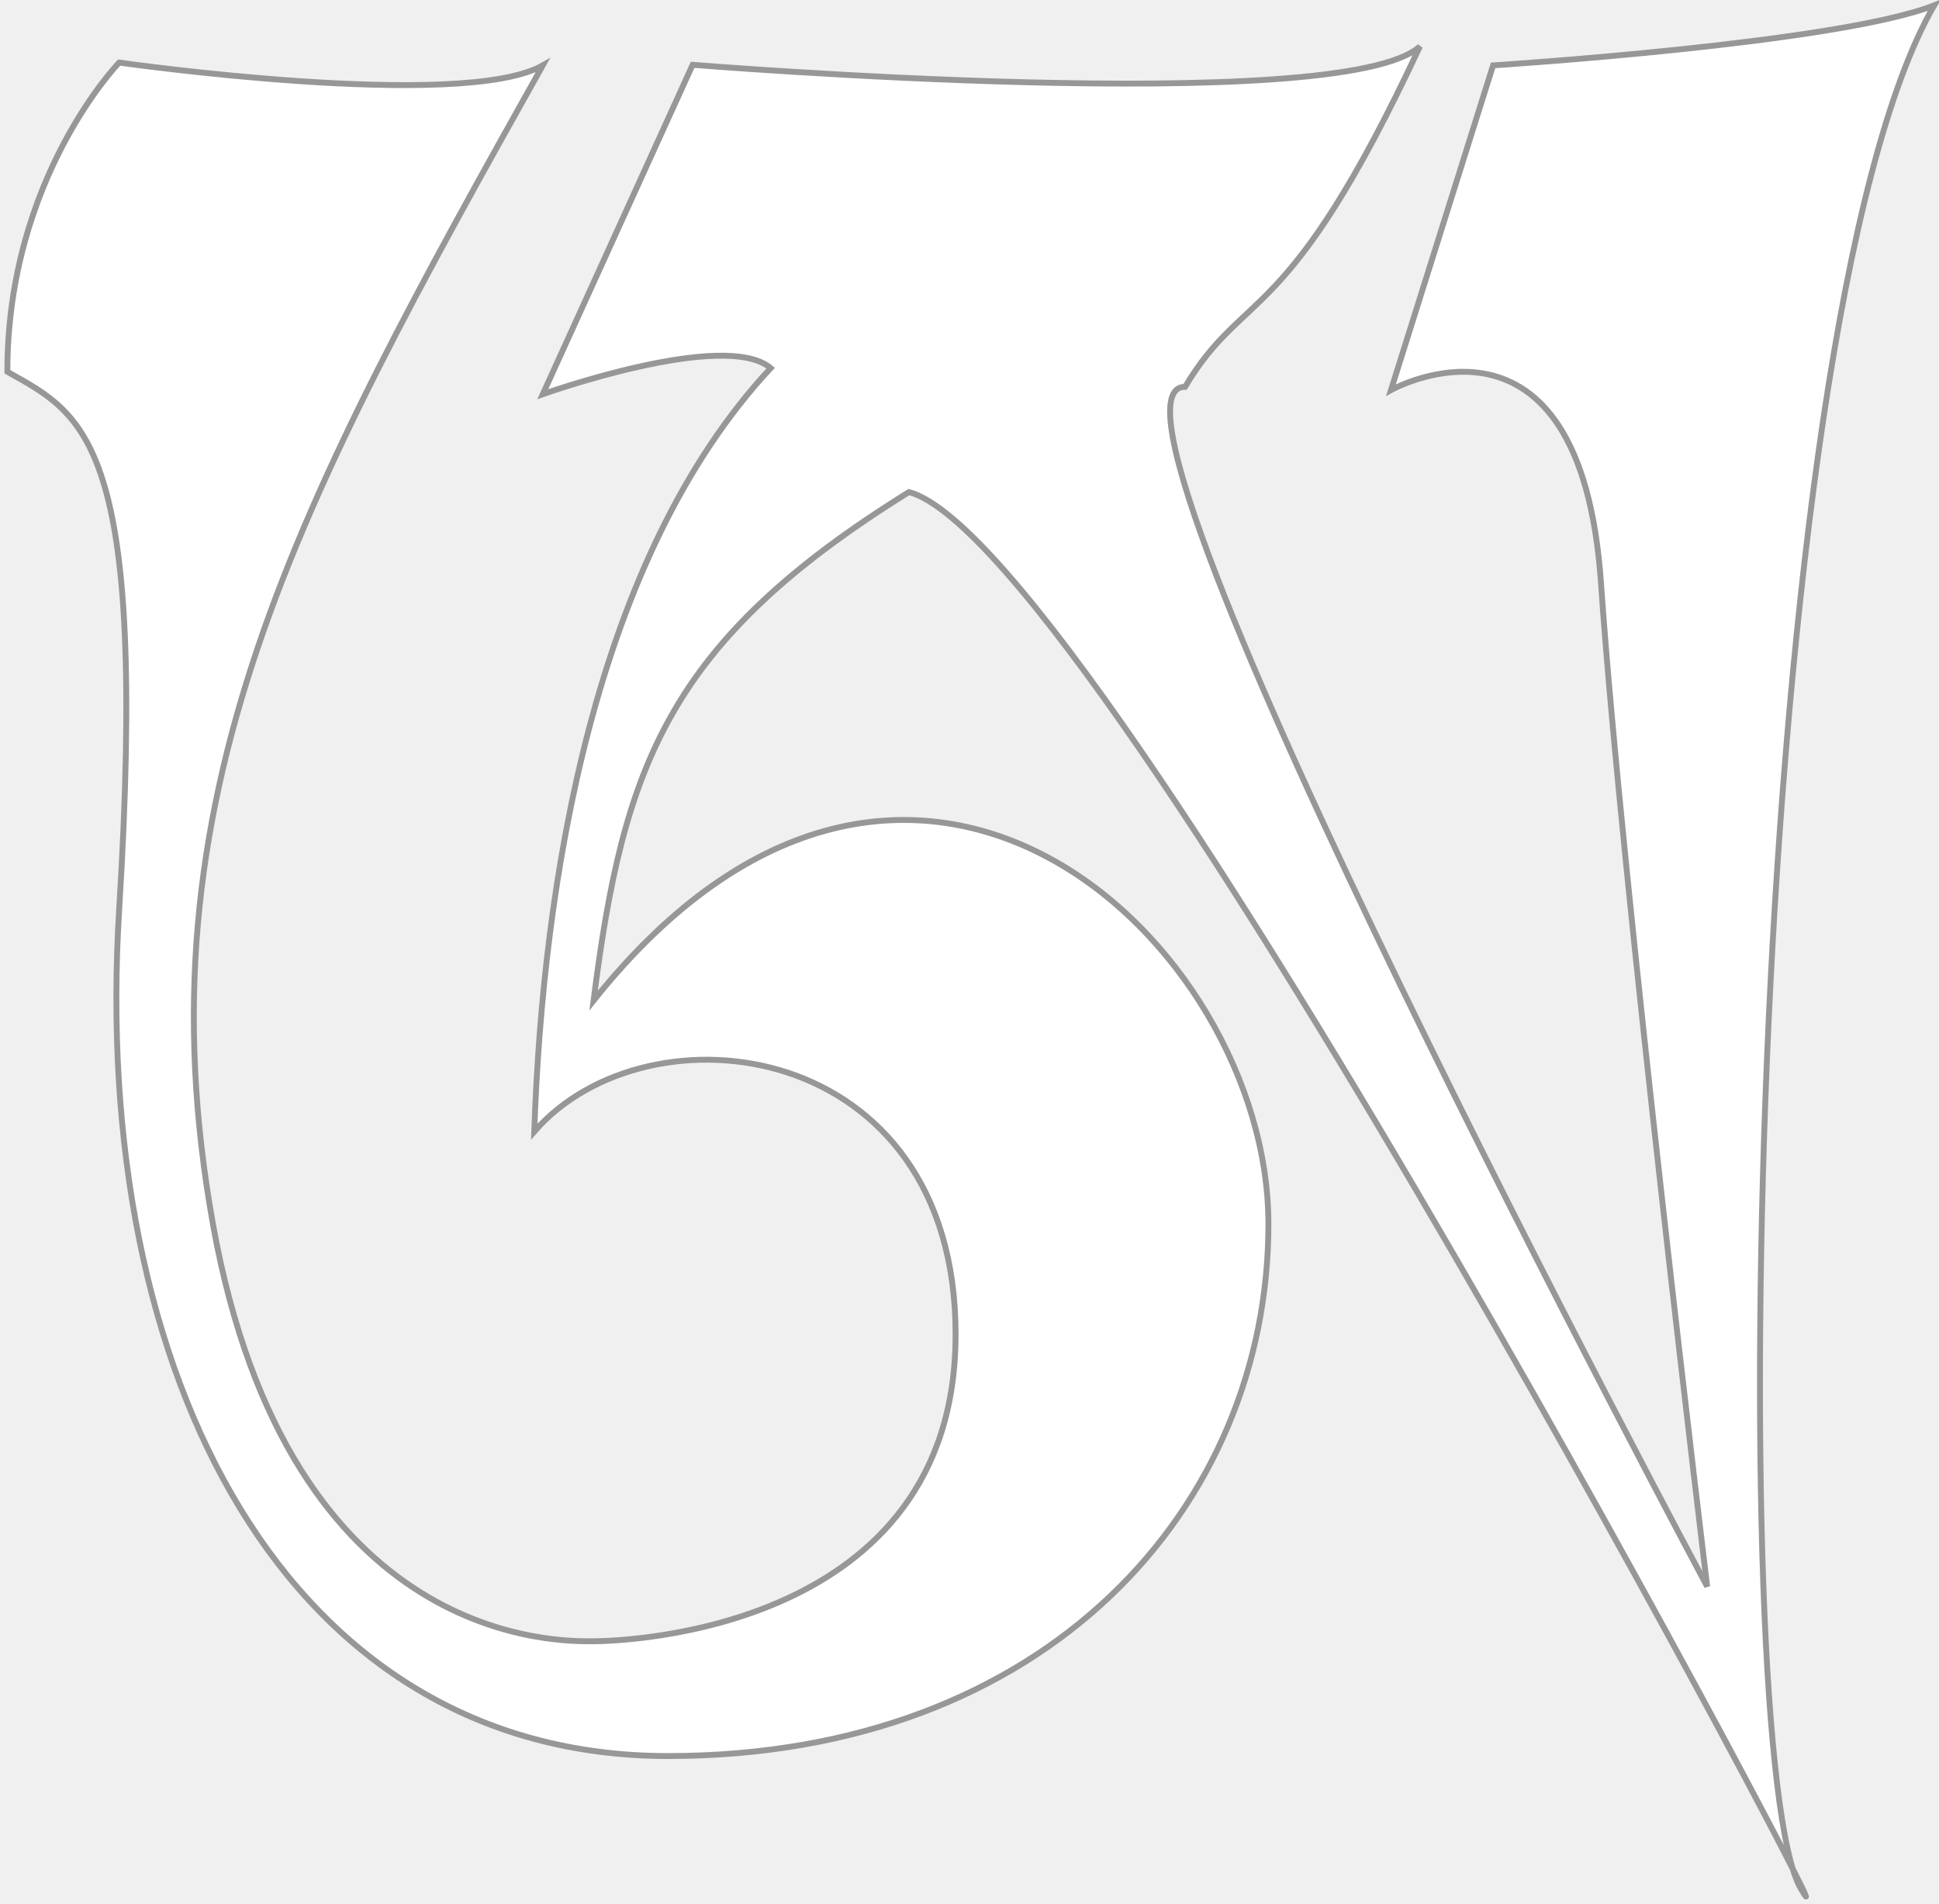
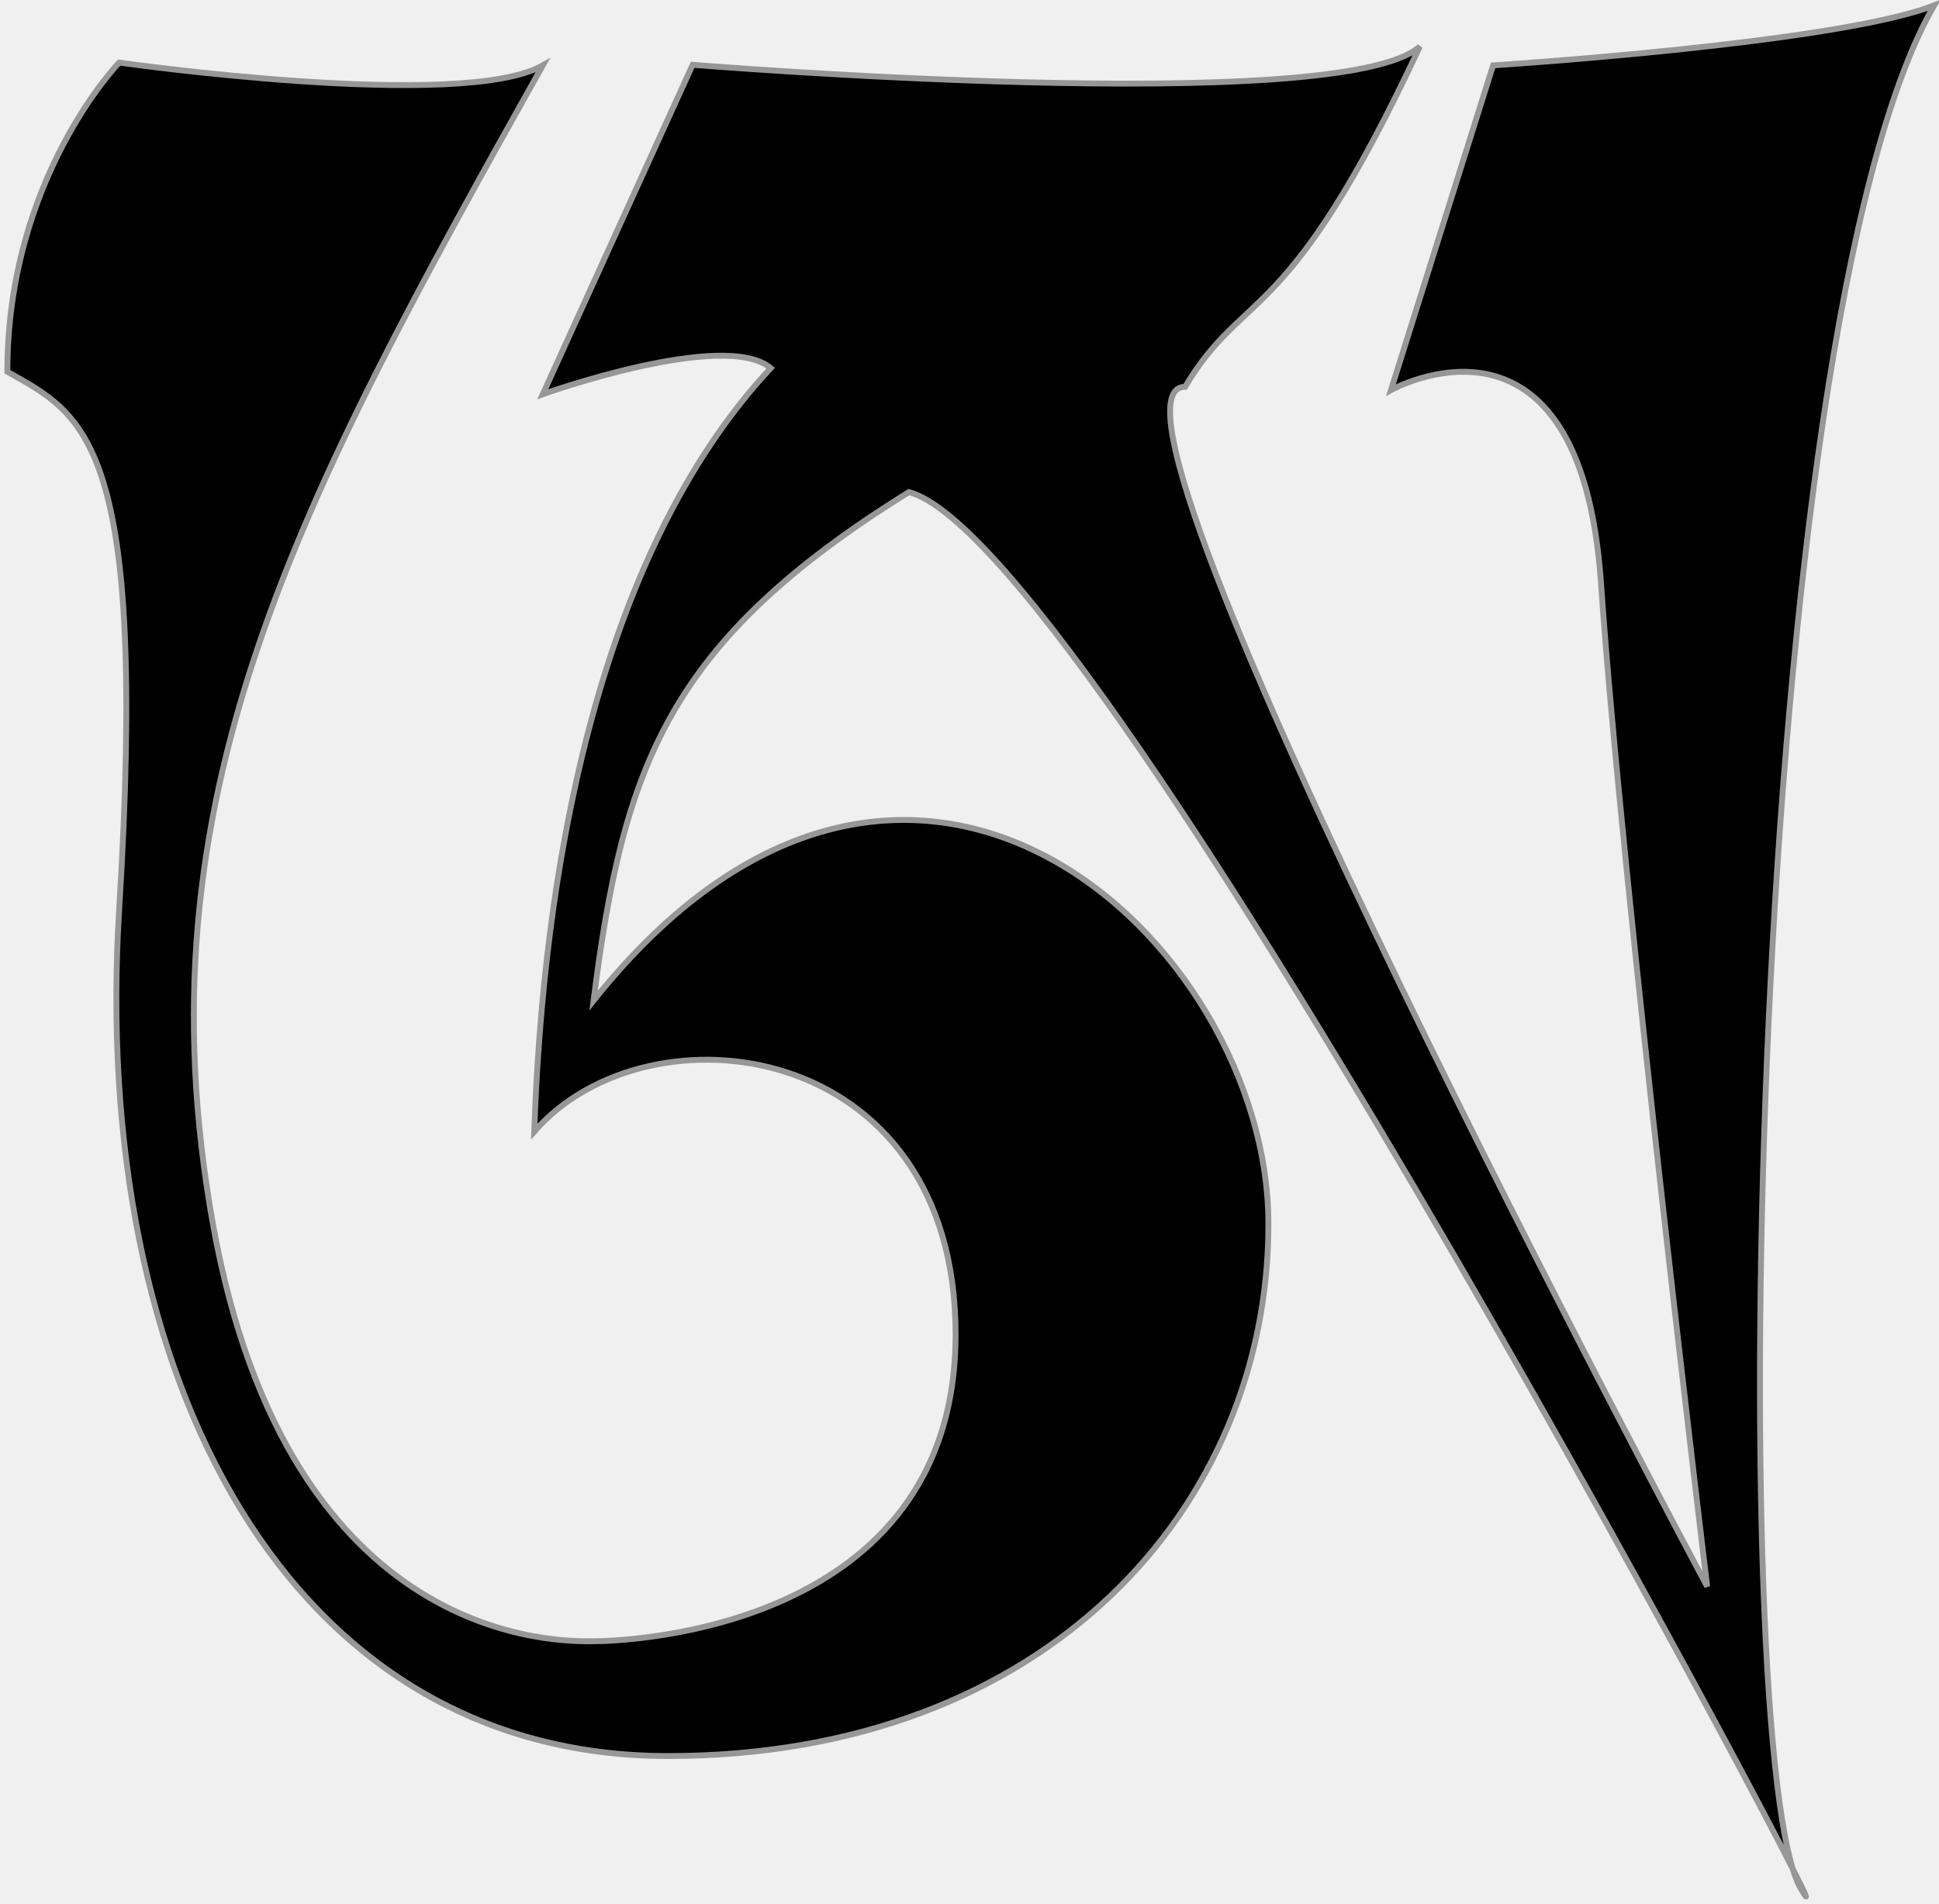
<svg xmlns="http://www.w3.org/2000/svg" width="330px" height="324px" viewBox="0 0 330 324" version="1.1">
  <defs />
  <g id="Page-1" stroke="none" stroke-width="1" fill="none" fill-rule="evenodd">
-     <g id="Om" transform="translate(-925, -796)" stroke="#979797" fill="#FFFFFF">
+     <g id="Om" transform="translate(-925, -796)" stroke="#979797" fill="black">
      <path d="M945.284,806.649 C945.284,806.649 1003.64,814.955 1017.375,807.127 C975.76,881.342 948.235,931.791 961.236,1004.319 C974.237,1076.846 1020.914,1075.34 1026.018,1075.34 C1031.122,1075.34 1087.634,1073.614 1087.634,1023.113 C1087.634,972.612 1035.308,966.297 1015.926,988.595 C1017.375,946.232 1026.018,891.035 1056.164,858.649 C1048.342,852.027 1017.375,863.097 1017.375,863.097 L1042.879,807.027 C1042.879,807.027 1153.368,816.006 1166.657,803.901 C1143.949,852.486 1136.965,844.672 1126.694,861.833 C1106.213,861.833 1215.548,1066.028 1215.548,1066.028 C1215.548,1066.028 1201.005,946.261 1197.479,895.285 C1193.952,844.309 1161.728,862.395 1161.728,862.395 L1179.109,807.127 C1179.109,807.127 1237.776,803.392 1254.186,796.904 C1222.176,852.172 1218.632,1095.599 1231.485,1117.447 C1244.337,1139.296 1112.616,888.585 1079.697,879.748 C1038.686,905.214 1031.096,926.29 1026.018,966.297 C1079.697,899.005 1140.872,956.245 1140.872,1004.319 C1140.872,1052.392 1103.271,1094.878 1038.686,1094.878 C974.101,1094.878 940.331,1030.689 945.284,950.77 C950.236,870.85 939.278,866.62 926.251,859.27 C926.251,826.248 945.284,806.649 945.284,806.649 L945.284,806.649 Z" id="Path-1" />
    </g>
  </g>
</svg>
